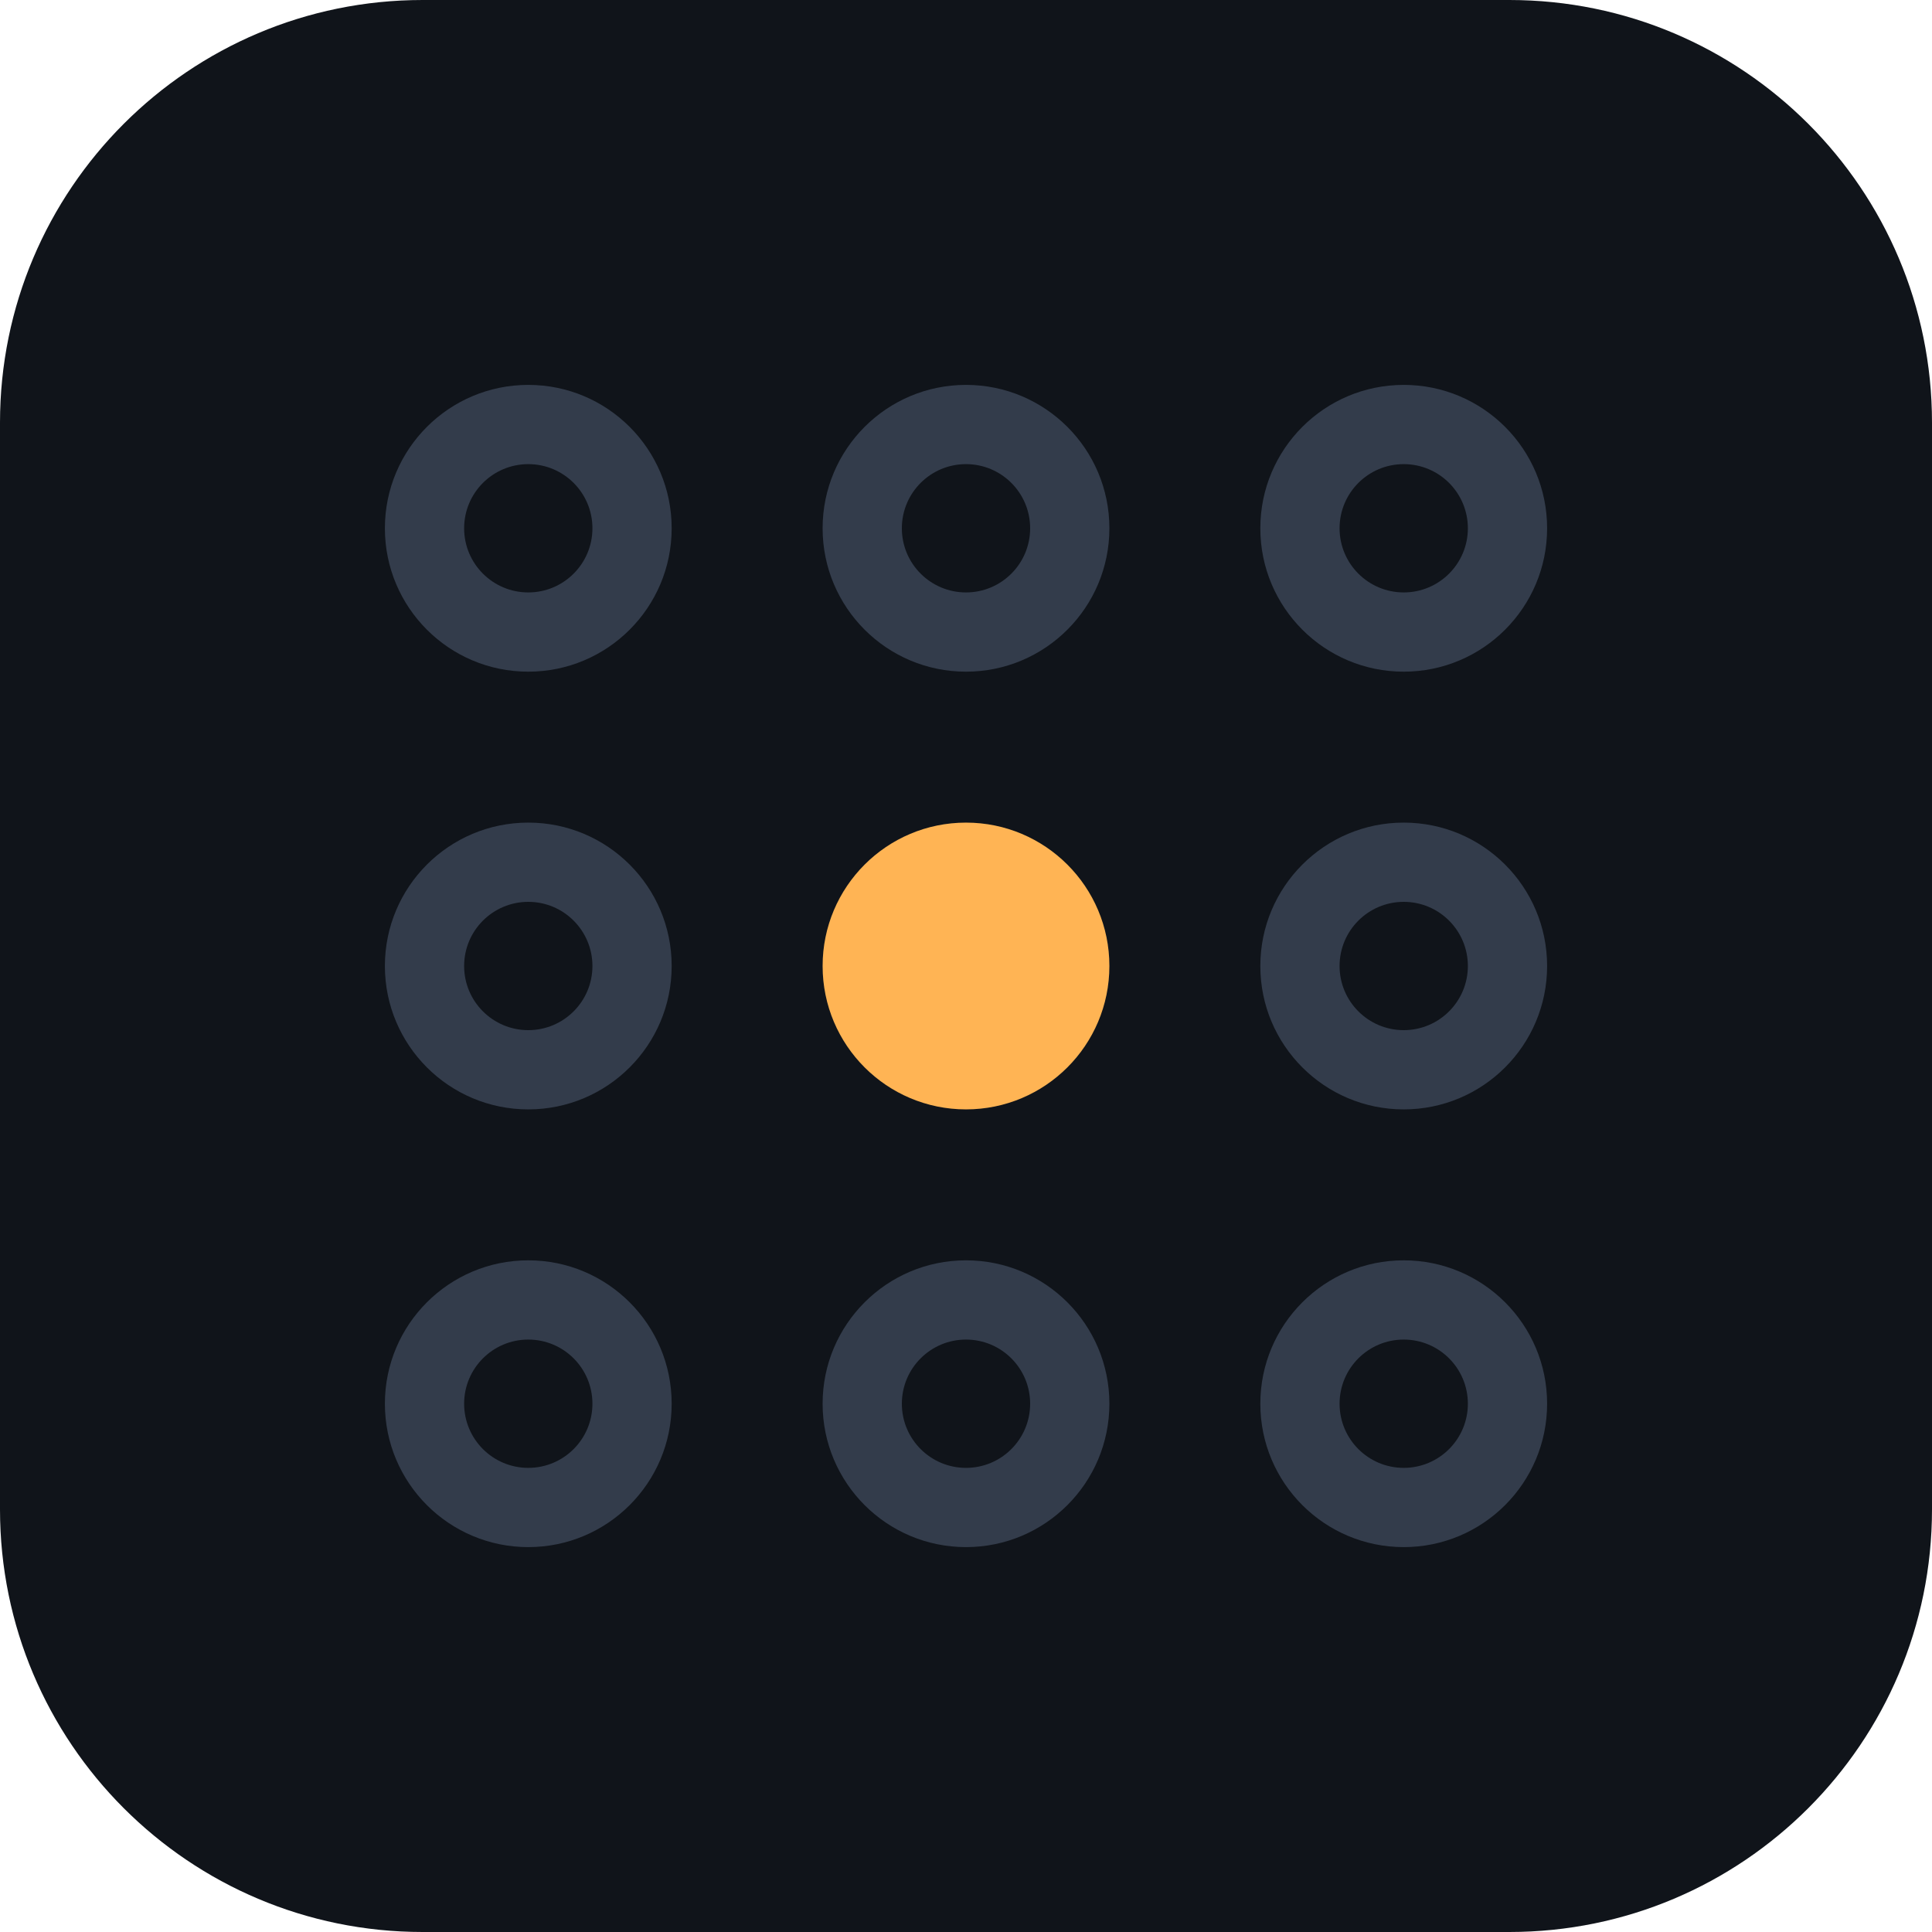
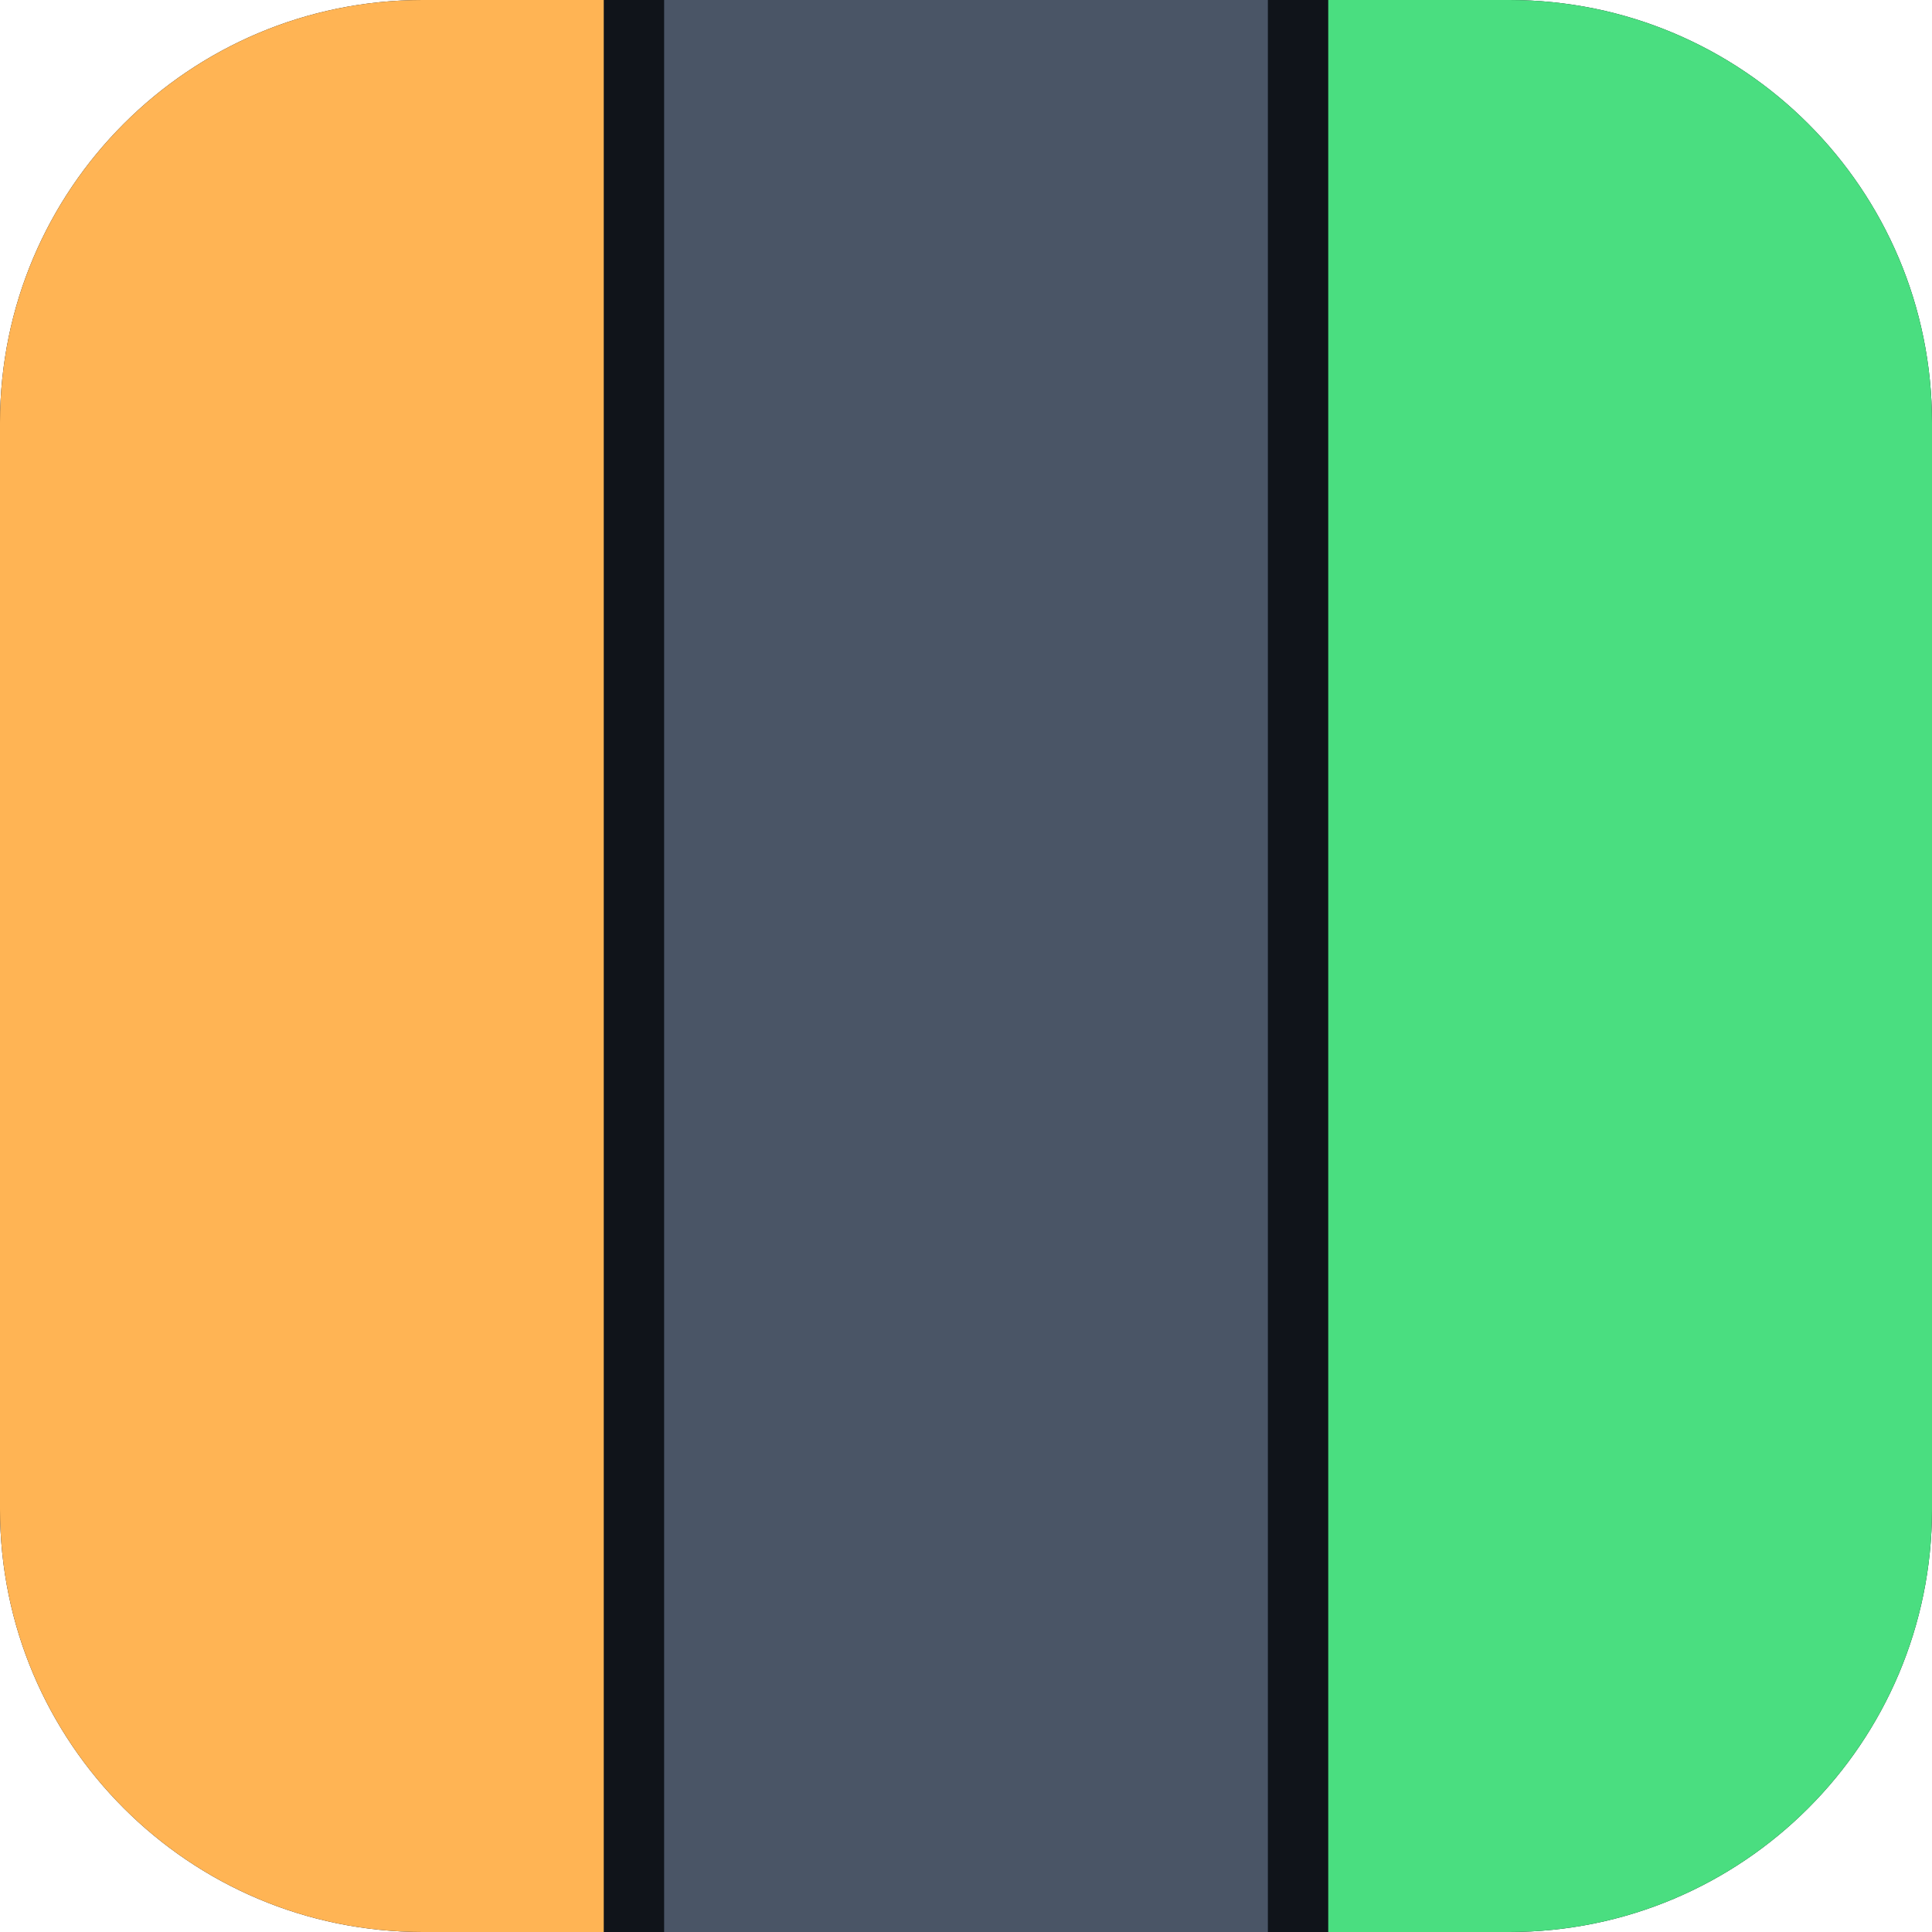
<svg xmlns="http://www.w3.org/2000/svg" viewBox="0 0 512 512" width="512" height="512">
-   <rect width="512" height="512" rx="112" fill="#10141a" />
-   <g fill="#333c4b">
-     <circle cx="140" cy="140" r="38" />
-     <circle cx="256" cy="140" r="38" />
-     <circle cx="372" cy="140" r="38" />
-     <circle cx="140" cy="256" r="38" />
-     <circle cx="372" cy="256" r="38" />
-     <circle cx="140" cy="372" r="38" />
-     <circle cx="256" cy="372" r="38" />
-     <circle cx="372" cy="372" r="38" />
+   <clipPath id="shell">
+     <rect width="512" height="512" rx="112" />
+   </clipPath>
+   <g clip-path="url(#shell)">
+     <rect width="512" height="512" fill="#10141a" />
+     <rect width="160" height="512" fill="#ffb454" />
+     <rect x="176" width="160" height="512" fill="#4a5566" />
+     <rect x="352" width="160" height="512" fill="#4ade80" />
  </g>
-   <g fill="#10141a">
-     <circle cx="140" cy="140" r="17" />
-     <circle cx="256" cy="140" r="17" />
-     <circle cx="372" cy="140" r="17" />
-     <circle cx="140" cy="256" r="17" />
-     <circle cx="372" cy="256" r="17" />
-     <circle cx="140" cy="372" r="17" />
-     <circle cx="256" cy="372" r="17" />
-     <circle cx="372" cy="372" r="17" />
-   </g>
-   <circle cx="256" cy="256" r="38" fill="#ffb454" />
</svg>
